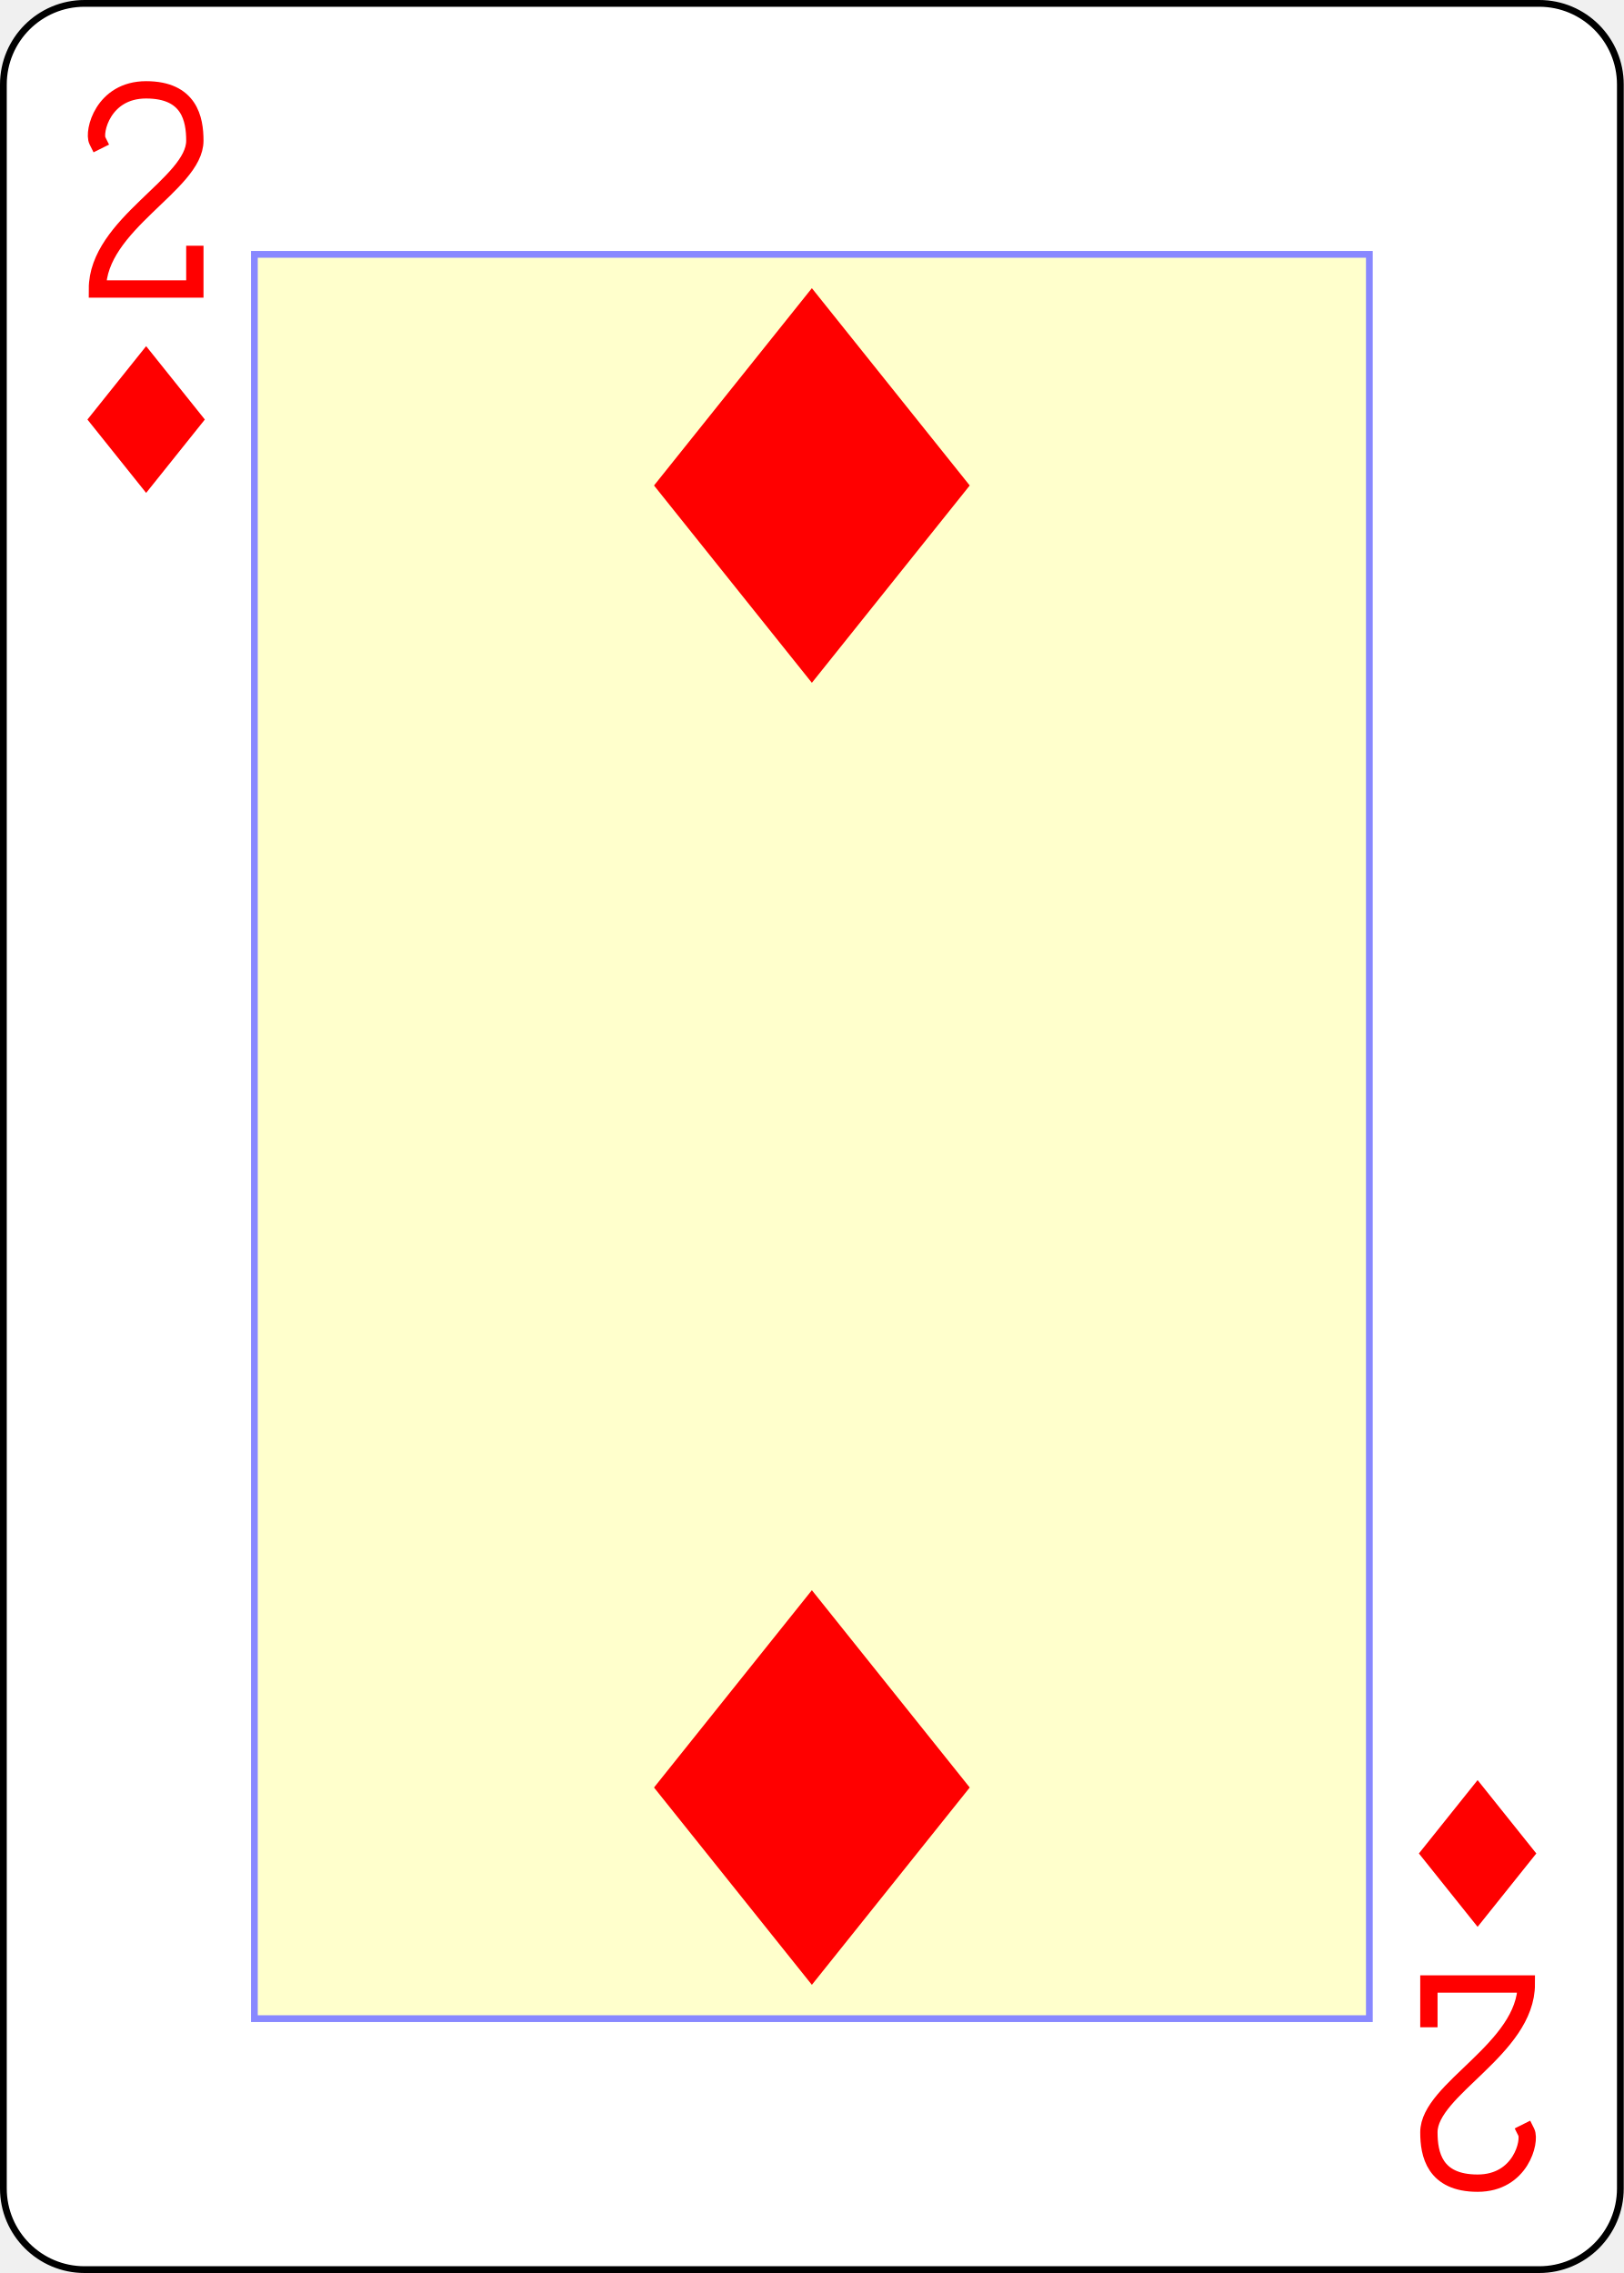
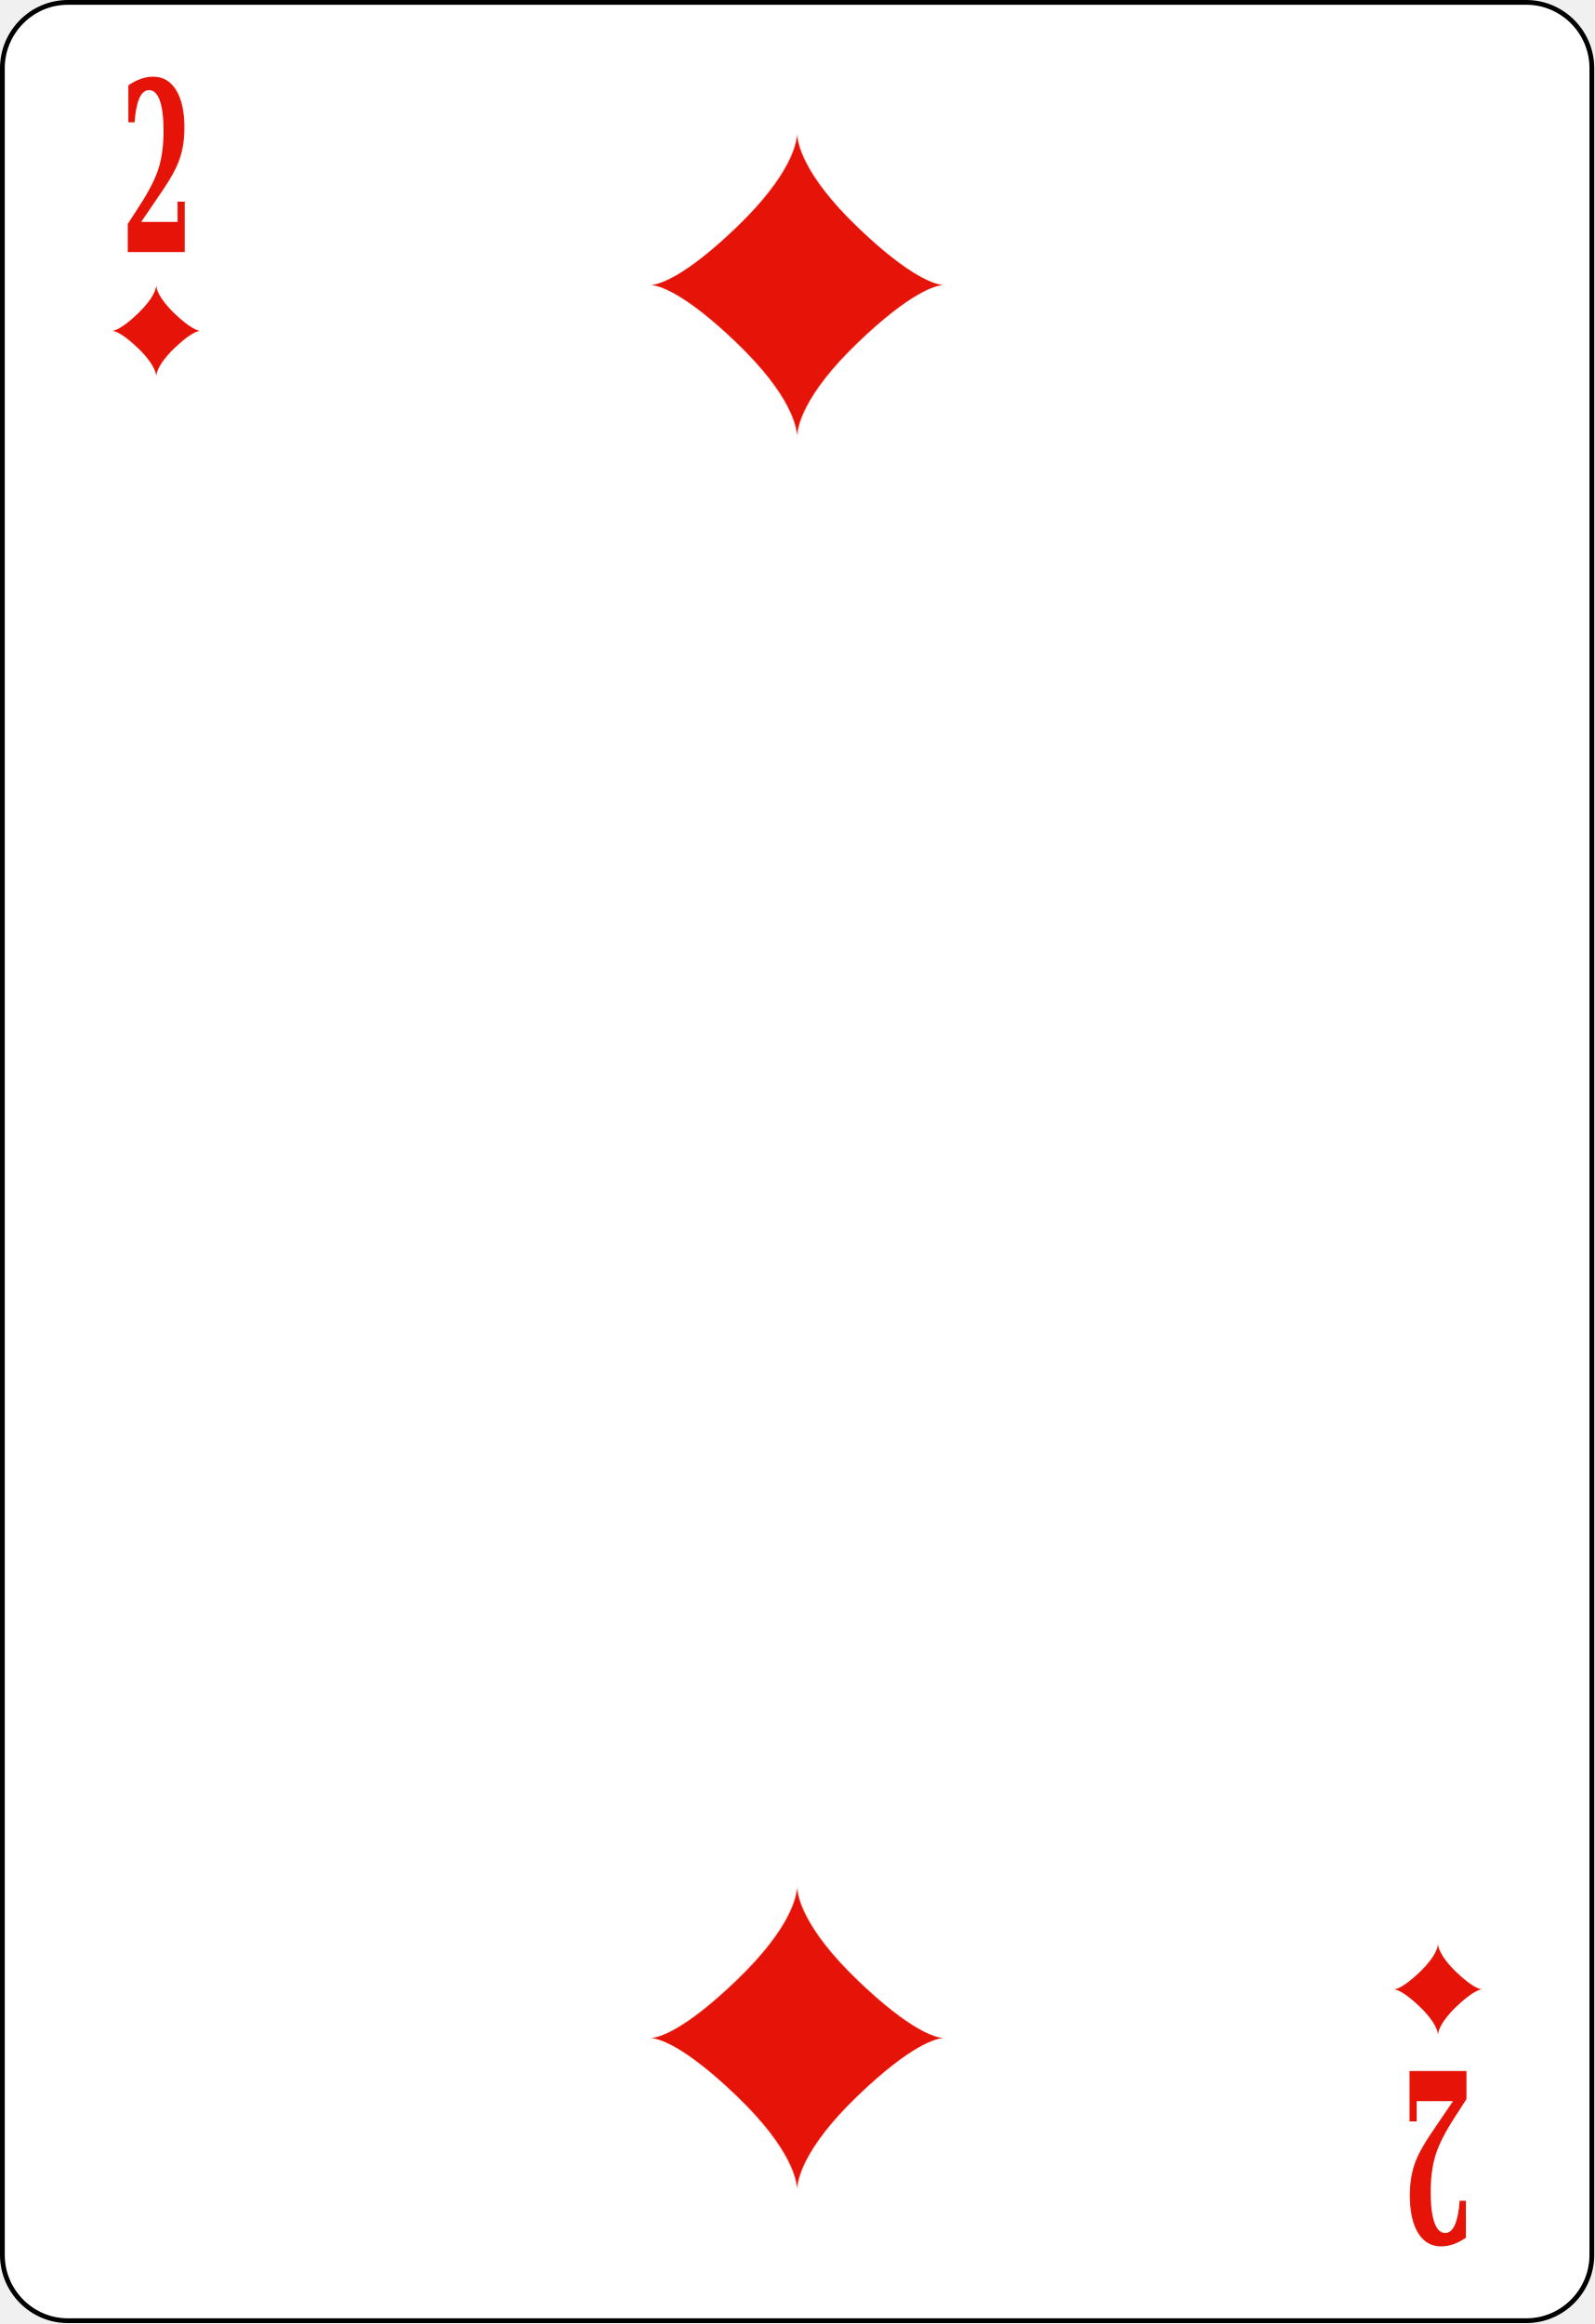
- <svg xmlns="http://www.w3.org/2000/svg" xmlns:xlink="http://www.w3.org/1999/xlink" class="card" face="2D" height="3.5in" preserveAspectRatio="none" viewBox="-120 -168 240 336" width="2.5in">
-   <symbol id="SD2" viewBox="-600 -600 1200 1200" preserveAspectRatio="xMinYMid">
-     <path d="M-400 0L0 -500L400 0L 0 500Z" fill="red" />
-   </symbol>
-   <symbol id="VD2" viewBox="-500 -500 1000 1000" preserveAspectRatio="xMinYMid">
-     <path d="M-225 -225C-245 -265 -200 -460 0 -460C 200 -460 225 -325 225 -225C225 -25 -225 160 -225 460L225 460L225 300" stroke="red" stroke-width="80" stroke-linecap="square" stroke-miterlimit="1.5" fill="none" />
-   </symbol>
-   <defs>
-     <rect id="XD2" width="164.8" height="260.8" x="-82.4" y="-130.4" />
-   </defs>
-   <rect width="239" height="335" x="-119.5" y="-167.5" rx="12" ry="12" fill="white" stroke="black" />
-   <use xlink:href="#XD2" stroke="#88f" fill="#FFC" />
-   <use xlink:href="#VD2" height="32" x="-114.4" y="-156" />
-   <use xlink:href="#SD2" height="26.032" x="-111.416" y="-119" />
-   <use xlink:href="#SD2" height="70" x="-35" y="-131.234" />
-   <g transform="rotate(180)">
-     <use xlink:href="#VD2" height="32" x="-114.4" y="-156" />
-     <use xlink:href="#SD2" height="26.032" x="-111.416" y="-119" />
-     <use xlink:href="#SD2" height="70" x="-35" y="-131.234" />
+ <svg xmlns="http://www.w3.org/2000/svg" xmlns:xlink="http://www.w3.org/1999/xlink" width="208" height="303" viewBox="0 0 167.086 242.667" xml:space="preserve" id="svg2" version="1.0">
+   <defs id="defs88" />
+   <path id="path5" d="M 166.836,235.893 C 166.836,239.685 163.75,242.784 159.966,242.784 L 7.111,242.784 C 3.336,242.784 0.25,239.685 0.25,235.893 L 0.25,6.775 C 0.25,2.988 3.336,-0.116 7.111,-0.116 L 159.966,-0.116 C 163.75,-0.116 166.836,2.988 166.836,6.775 L 166.836,235.893 L 166.836,235.893 z " style="fill:#ffffff;fill-rule:nonzero;stroke:#000000;stroke-width:0.5;stroke-miterlimit:4" />
+   <g style="fill-rule:nonzero;stroke:#000000;stroke-miterlimit:4;fill:#e61408;fill-opacity:1" id="g2429" transform="translate(1.619022,4.44338e-2)">
+     <path style="stroke:none;fill:#e61408;fill-opacity:1" d="M 12.488,12.405 L 11.832,12.405 L 11.832,8.53 C 12.275,8.228 12.712,8.001 13.143,7.85 C 13.574,7.699 14.007,7.624 14.443,7.624 C 15.466,7.624 16.266,8.094 16.842,9.033 C 17.418,9.973 17.707,11.282 17.707,12.959 C 17.707,14.154 17.548,15.225 17.231,16.172 C 16.915,17.12 16.312,18.243 15.422,19.542 L 13.179,22.842 L 16.988,22.842 L 16.988,20.717 L 17.738,20.717 L 17.738,25.999 L 11.769,25.999 L 11.769,23.057 L 12.96,21.212 C 13.987,19.638 14.67,18.298 15.01,17.192 C 15.349,16.086 15.519,14.794 15.519,13.317 C 15.519,11.92 15.39,10.856 15.131,10.126 C 14.872,9.396 14.497,9.03 14.003,9.03 C 13.575,9.03 13.233,9.318 12.979,9.895 C 12.724,10.472 12.56,11.308 12.488,12.405 z " id="path2431" />
  </g>
+   <g style="fill-rule:nonzero;stroke:#000000;stroke-miterlimit:4;fill:#e61408;fill-opacity:1" id="g2433" transform="translate(-0.9061249,4.54112e-2)">
+     <path style="stroke:none;fill:#e61408;fill-opacity:1" d="M 153.886,230.173 L 154.542,230.173 L 154.542,234.048 C 154.099,234.351 153.661,234.577 153.23,234.728 C 152.8,234.879 152.366,234.954 151.931,234.954 C 150.907,234.954 150.107,234.484 149.531,233.545 C 148.955,232.604 148.667,231.296 148.667,229.618 C 148.667,228.425 148.825,227.354 149.142,226.405 C 149.458,225.458 150.062,224.335 150.952,223.036 L 153.194,219.735 L 149.386,219.735 L 149.386,221.86 L 148.636,221.86 L 148.636,216.579 L 154.604,216.579 L 154.604,219.521 L 153.413,221.366 C 152.387,222.94 151.704,224.28 151.364,225.386 C 151.024,226.492 150.854,227.784 150.854,229.261 C 150.854,230.657 150.983,231.722 151.243,232.452 C 151.501,233.183 151.877,233.548 152.37,233.548 C 152.799,233.548 153.14,233.26 153.396,232.683 C 153.649,232.106 153.813,231.271 153.886,230.173 L 153.886,230.173 z " id="path2435" />
+   </g>
+   <path style="fill:#e61408;fill-opacity:1;stroke:none;stroke-width:1.5;stroke-linecap:round;stroke-linejoin:round;stroke-miterlimit:4;stroke-dasharray:none;stroke-opacity:1" d="M 83.543,13.628 C 83.517,14.524 82.985,17.883 77.192,23.443 C 71.616,28.795 69.013,29.437 68.23,29.493 C 69.013,29.55 71.616,30.192 77.192,35.543 C 82.985,41.103 83.517,44.463 83.543,45.358 C 83.569,44.463 84.101,41.103 89.894,35.543 C 95.47,30.192 98.074,29.55 98.856,29.493 C 98.074,29.437 95.47,28.795 89.894,23.443 C 84.101,17.883 83.569,14.524 83.543,13.628 z " id="path2243" />
+   <path id="path3230" d="M 16.372,29.52 C 16.365,29.79 16.205,30.8 14.463,32.472 C 12.786,34.081 12.003,34.274 11.768,34.291 C 12.003,34.308 12.786,34.501 14.463,36.11 C 16.205,37.782 16.365,38.792 16.372,39.061 C 16.38,38.792 16.54,37.782 18.282,36.11 C 19.959,34.501 20.742,34.308 20.977,34.291 C 20.742,34.274 19.959,34.081 18.282,32.472 C 16.54,30.8 16.38,29.79 16.372,29.52 z " style="fill:#e61408;fill-opacity:1;stroke:none;stroke-width:1.5;stroke-linecap:round;stroke-linejoin:round;stroke-miterlimit:4;stroke-dasharray:none;stroke-opacity:1" />
+   <use x="0" y="0" xlink:href="#path3230" id="use3238" transform="translate(134.3416,173.7805)" width="167.086" height="242.667" />
+   <use x="0" y="0" xlink:href="#path2243" id="use2193" transform="translate(0,183.681)" width="167.086" height="242.667" />
</svg>
